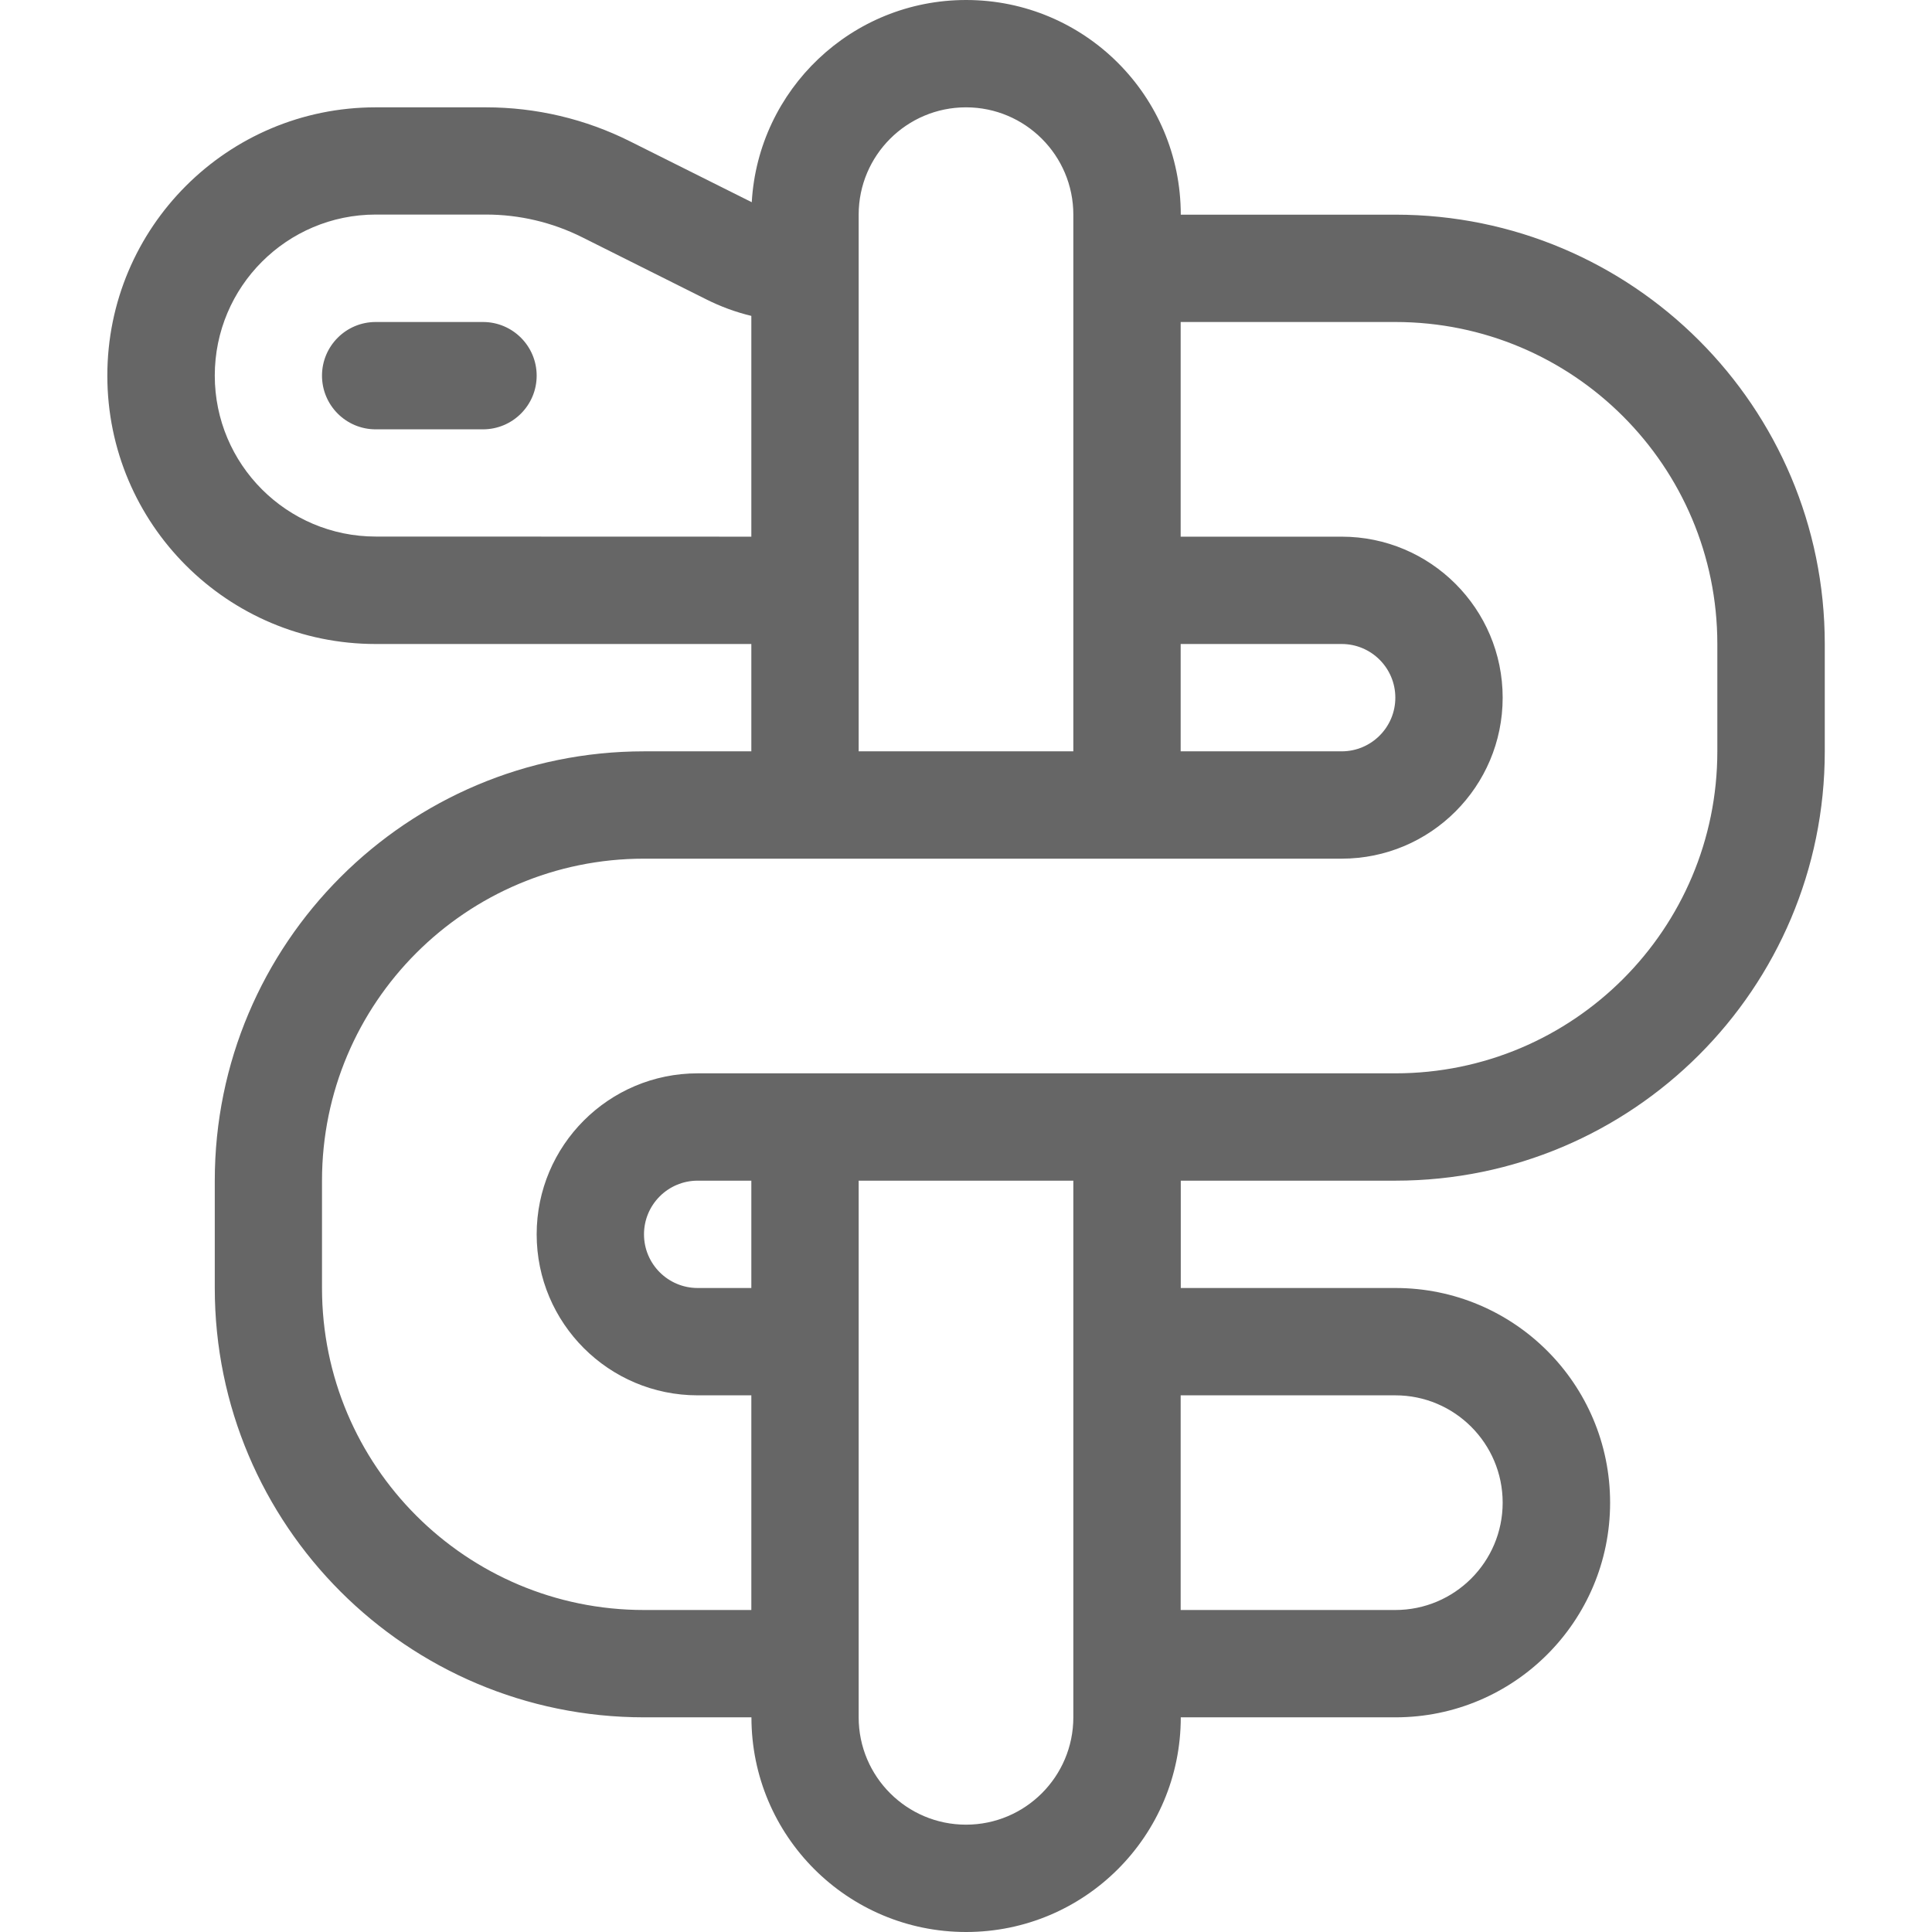
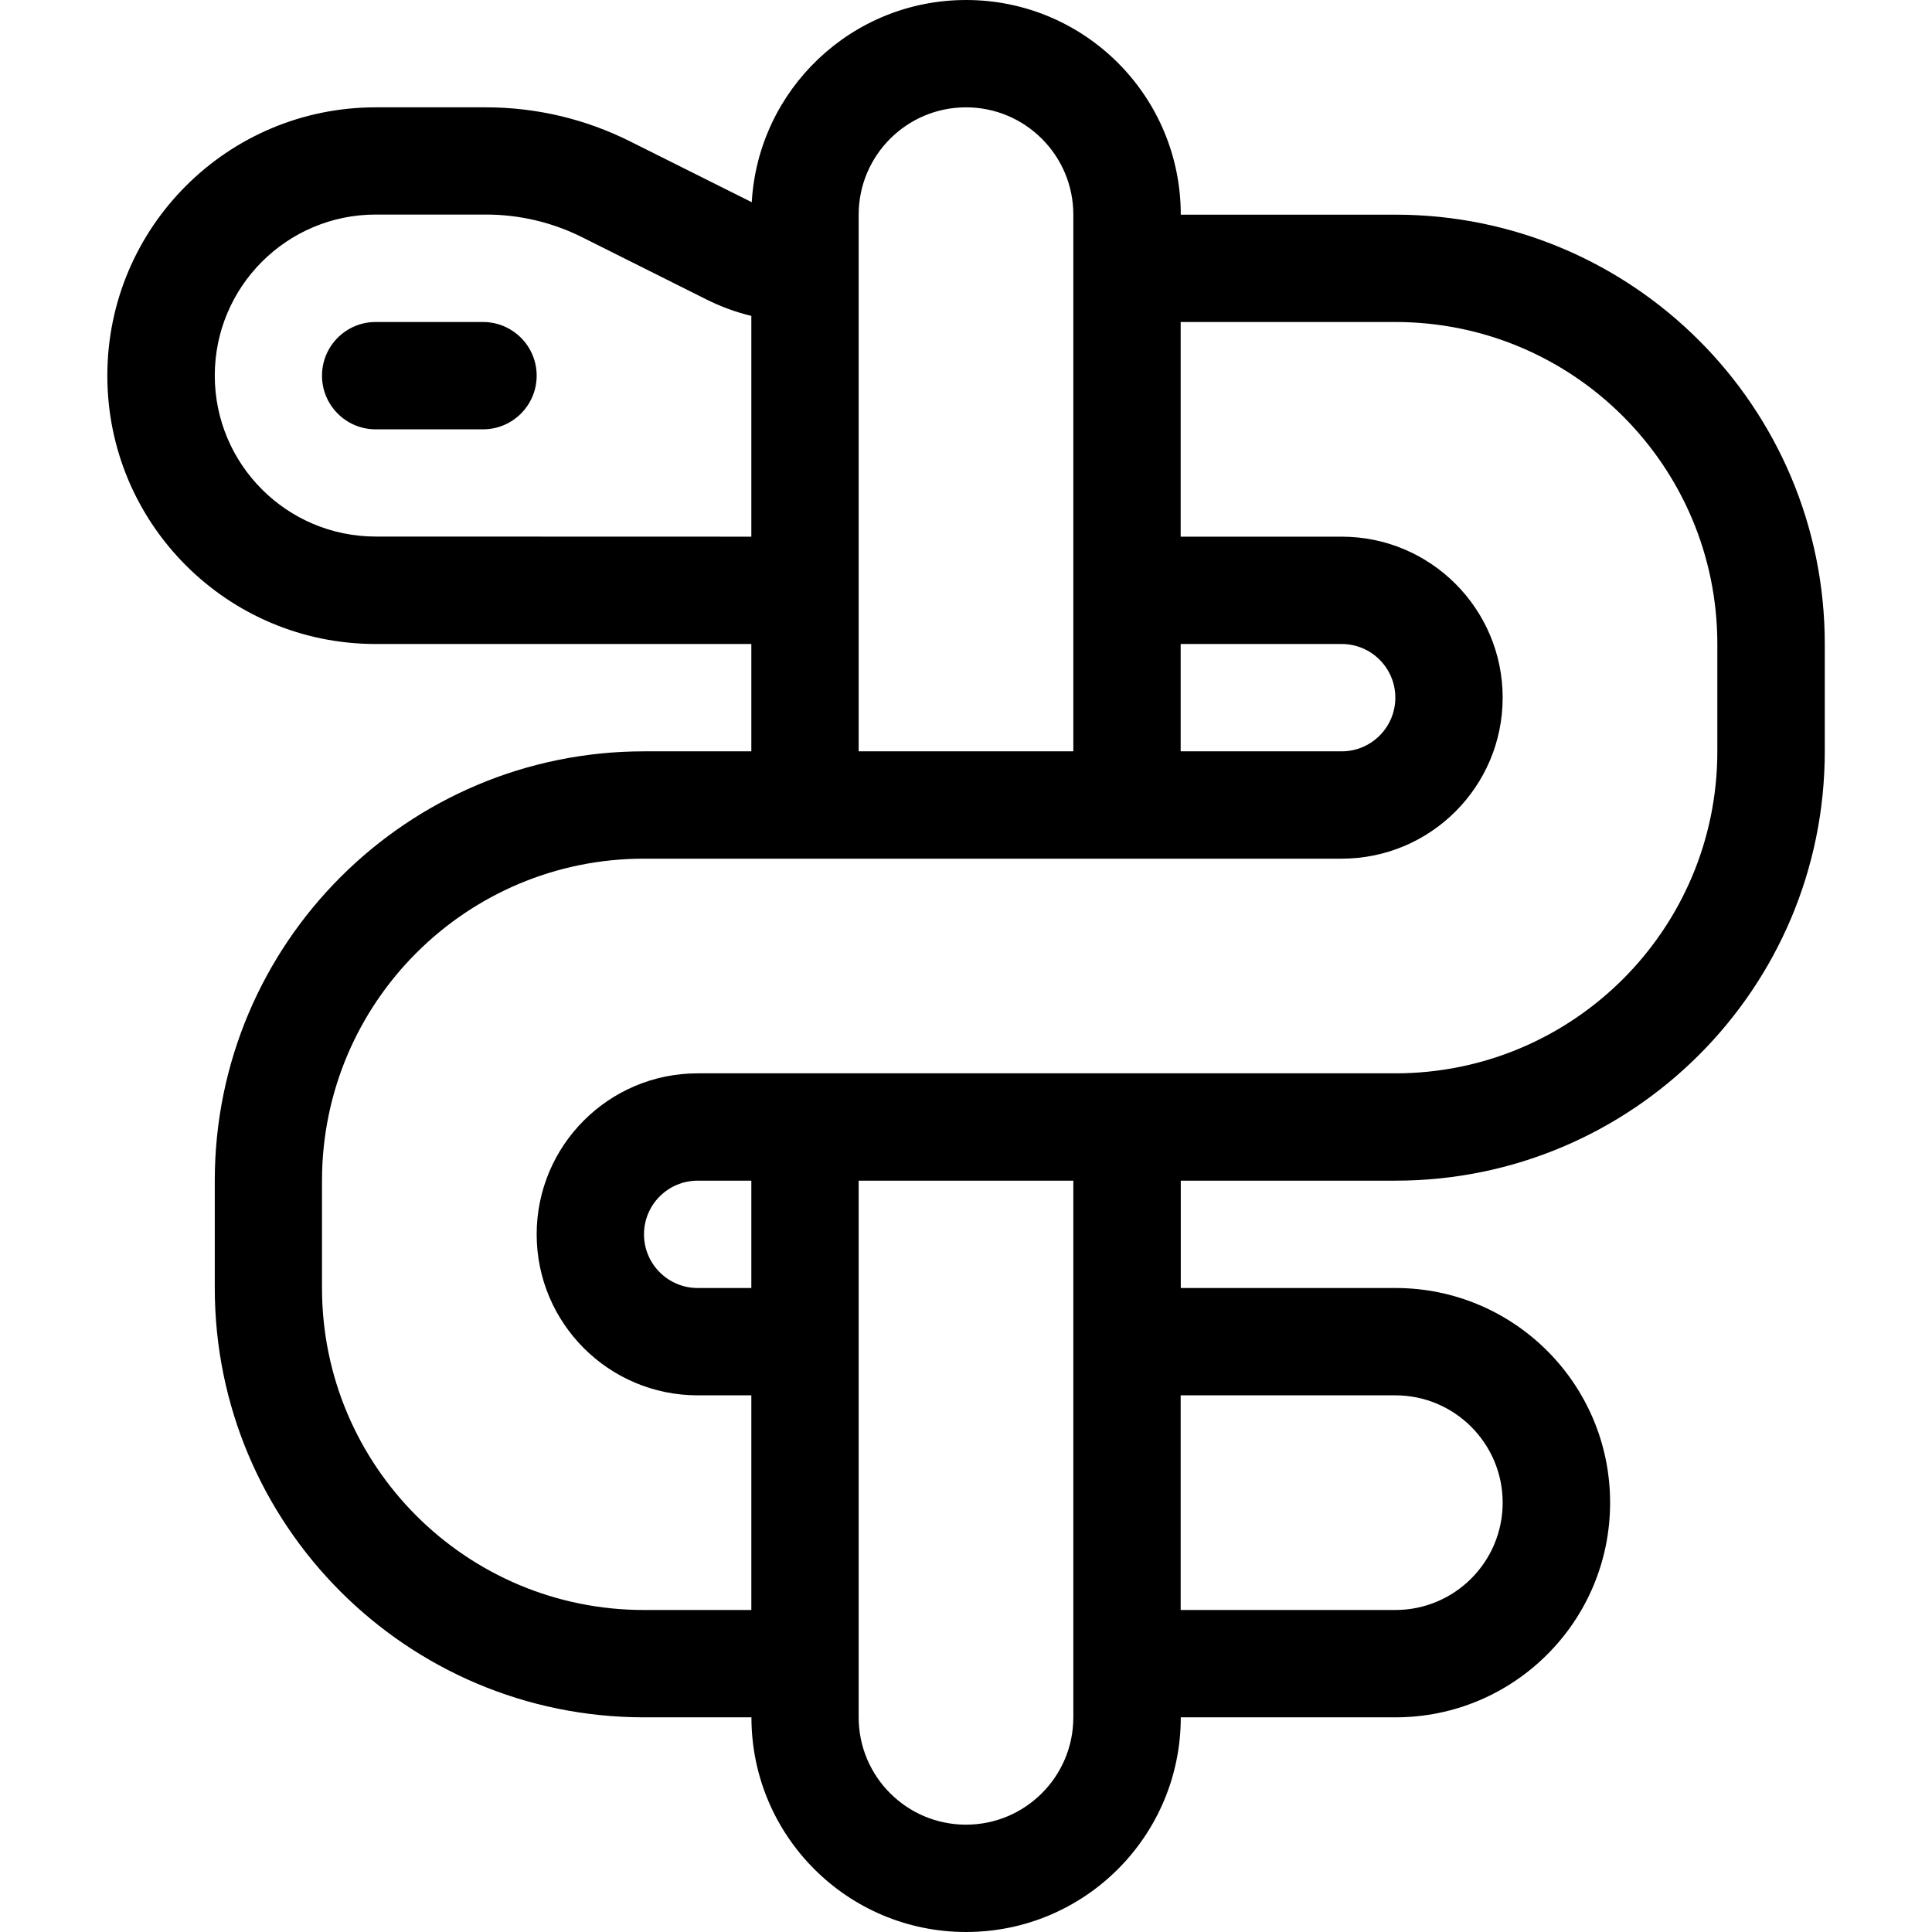
<svg xmlns="http://www.w3.org/2000/svg" id="i-subject-medicine" viewBox="0 0 18 18">
-   <path d="m12.5 8h-6.5c-1.657 0-3 1.343-3 3v1c0 1.657 1.343 3 3 3h1v-2h-.5c-.828 0-1.5-.672-1.5-1.5s.672-1.5 1.5-1.5h1.5 2 1 2c1.657 0 3-1.343 3-3v-1c0-1.657-1.343-3-3-3h-2v2h1.5c.828 0 1.5.672 1.5 1.5s-.672 1.5-1.5 1.5zm-5.5-1v-1h-3.5c-1.381 0-2.5-1.119-2.5-2.5s1.119-2.5 2.5-2.5h1.028c.466 0 .925.108 1.342.317l1.134.567c.06-1.05.931-1.884 1.997-1.884 1.105 0 2 .895 2 2h2c2.209 0 4 1.791 4 4v1c0 2.209-1.791 4-4 4h-2v1h2c1.105 0 2 .895 2 2s-.895 2-2 2h-2c0 1.105-.895 2-2 2s-2-.895-2-2h-1c-2.209 0-4-1.791-4-4v-1c0-2.209 1.791-4 4-4zm0-2v-2.057c-.146-.035-.287-.087-.422-.155l-1.155-.578c-.278-.139-.584-.211-.894-.211h-1.028c-.828 0-1.5.672-1.5 1.5s.672 1.5 1.5 1.5zm4 1v1h1.5c.276 0 .5-.224.5-.5s-.224-.5-.5-.5zm-1 1v-5c0-.552-.448-1-1-1s-1 .448-1 1v5zm-2 4v5c0 .552.448 1 1 1s1-.448 1-1v-5zm3 2v2h2c.552 0 1-.448 1-1s-.448-1-1-1zm-4-1v-1h-.5c-.276 0-.5.224-.5.5s.224.5.5.5zm-3.5-9h1c.276 0 .5.224.5.5s-.224.5-.5.5h-1c-.276 0-.5-.224-.5-.5s.224-.5.5-.5z" fill="#666" fill-rule="evenodd" />
+   <path d="m12.5 8h-6.5c-1.657 0-3 1.343-3 3v1c0 1.657 1.343 3 3 3h1v-2h-.5c-.828 0-1.5-.672-1.5-1.5s.672-1.5 1.5-1.5h1.5 2 1 2c1.657 0 3-1.343 3-3v-1c0-1.657-1.343-3-3-3h-2v2h1.5c.828 0 1.5.672 1.5 1.5s-.672 1.5-1.5 1.5zm-5.5-1v-1h-3.5c-1.381 0-2.5-1.119-2.5-2.5s1.119-2.5 2.5-2.5h1.028c.466 0 .925.108 1.342.317l1.134.567c.06-1.05.931-1.884 1.997-1.884 1.105 0 2 .895 2 2h2c2.209 0 4 1.791 4 4v1c0 2.209-1.791 4-4 4h-2v1h2c1.105 0 2 .895 2 2s-.895 2-2 2h-2c0 1.105-.895 2-2 2s-2-.895-2-2h-1c-2.209 0-4-1.791-4-4v-1c0-2.209 1.791-4 4-4zm0-2v-2.057c-.146-.035-.287-.087-.422-.155l-1.155-.578c-.278-.139-.584-.211-.894-.211h-1.028c-.828 0-1.5.672-1.5 1.5s.672 1.5 1.5 1.5zm4 1v1h1.5c.276 0 .5-.224.5-.5s-.224-.5-.5-.5zm-1 1v-5c0-.552-.448-1-1-1s-1 .448-1 1v5zm-2 4v5c0 .552.448 1 1 1s1-.448 1-1v-5zm3 2v2h2c.552 0 1-.448 1-1s-.448-1-1-1zm-4-1v-1h-.5c-.276 0-.5.224-.5.5s.224.5.5.5zm-3.5-9h1c.276 0 .5.224.5.5s-.224.5-.5.5h-1c-.276 0-.5-.224-.5-.5s.224-.5.5-.5z" fill="currentColor" fill-rule="evenodd" />
</svg>
